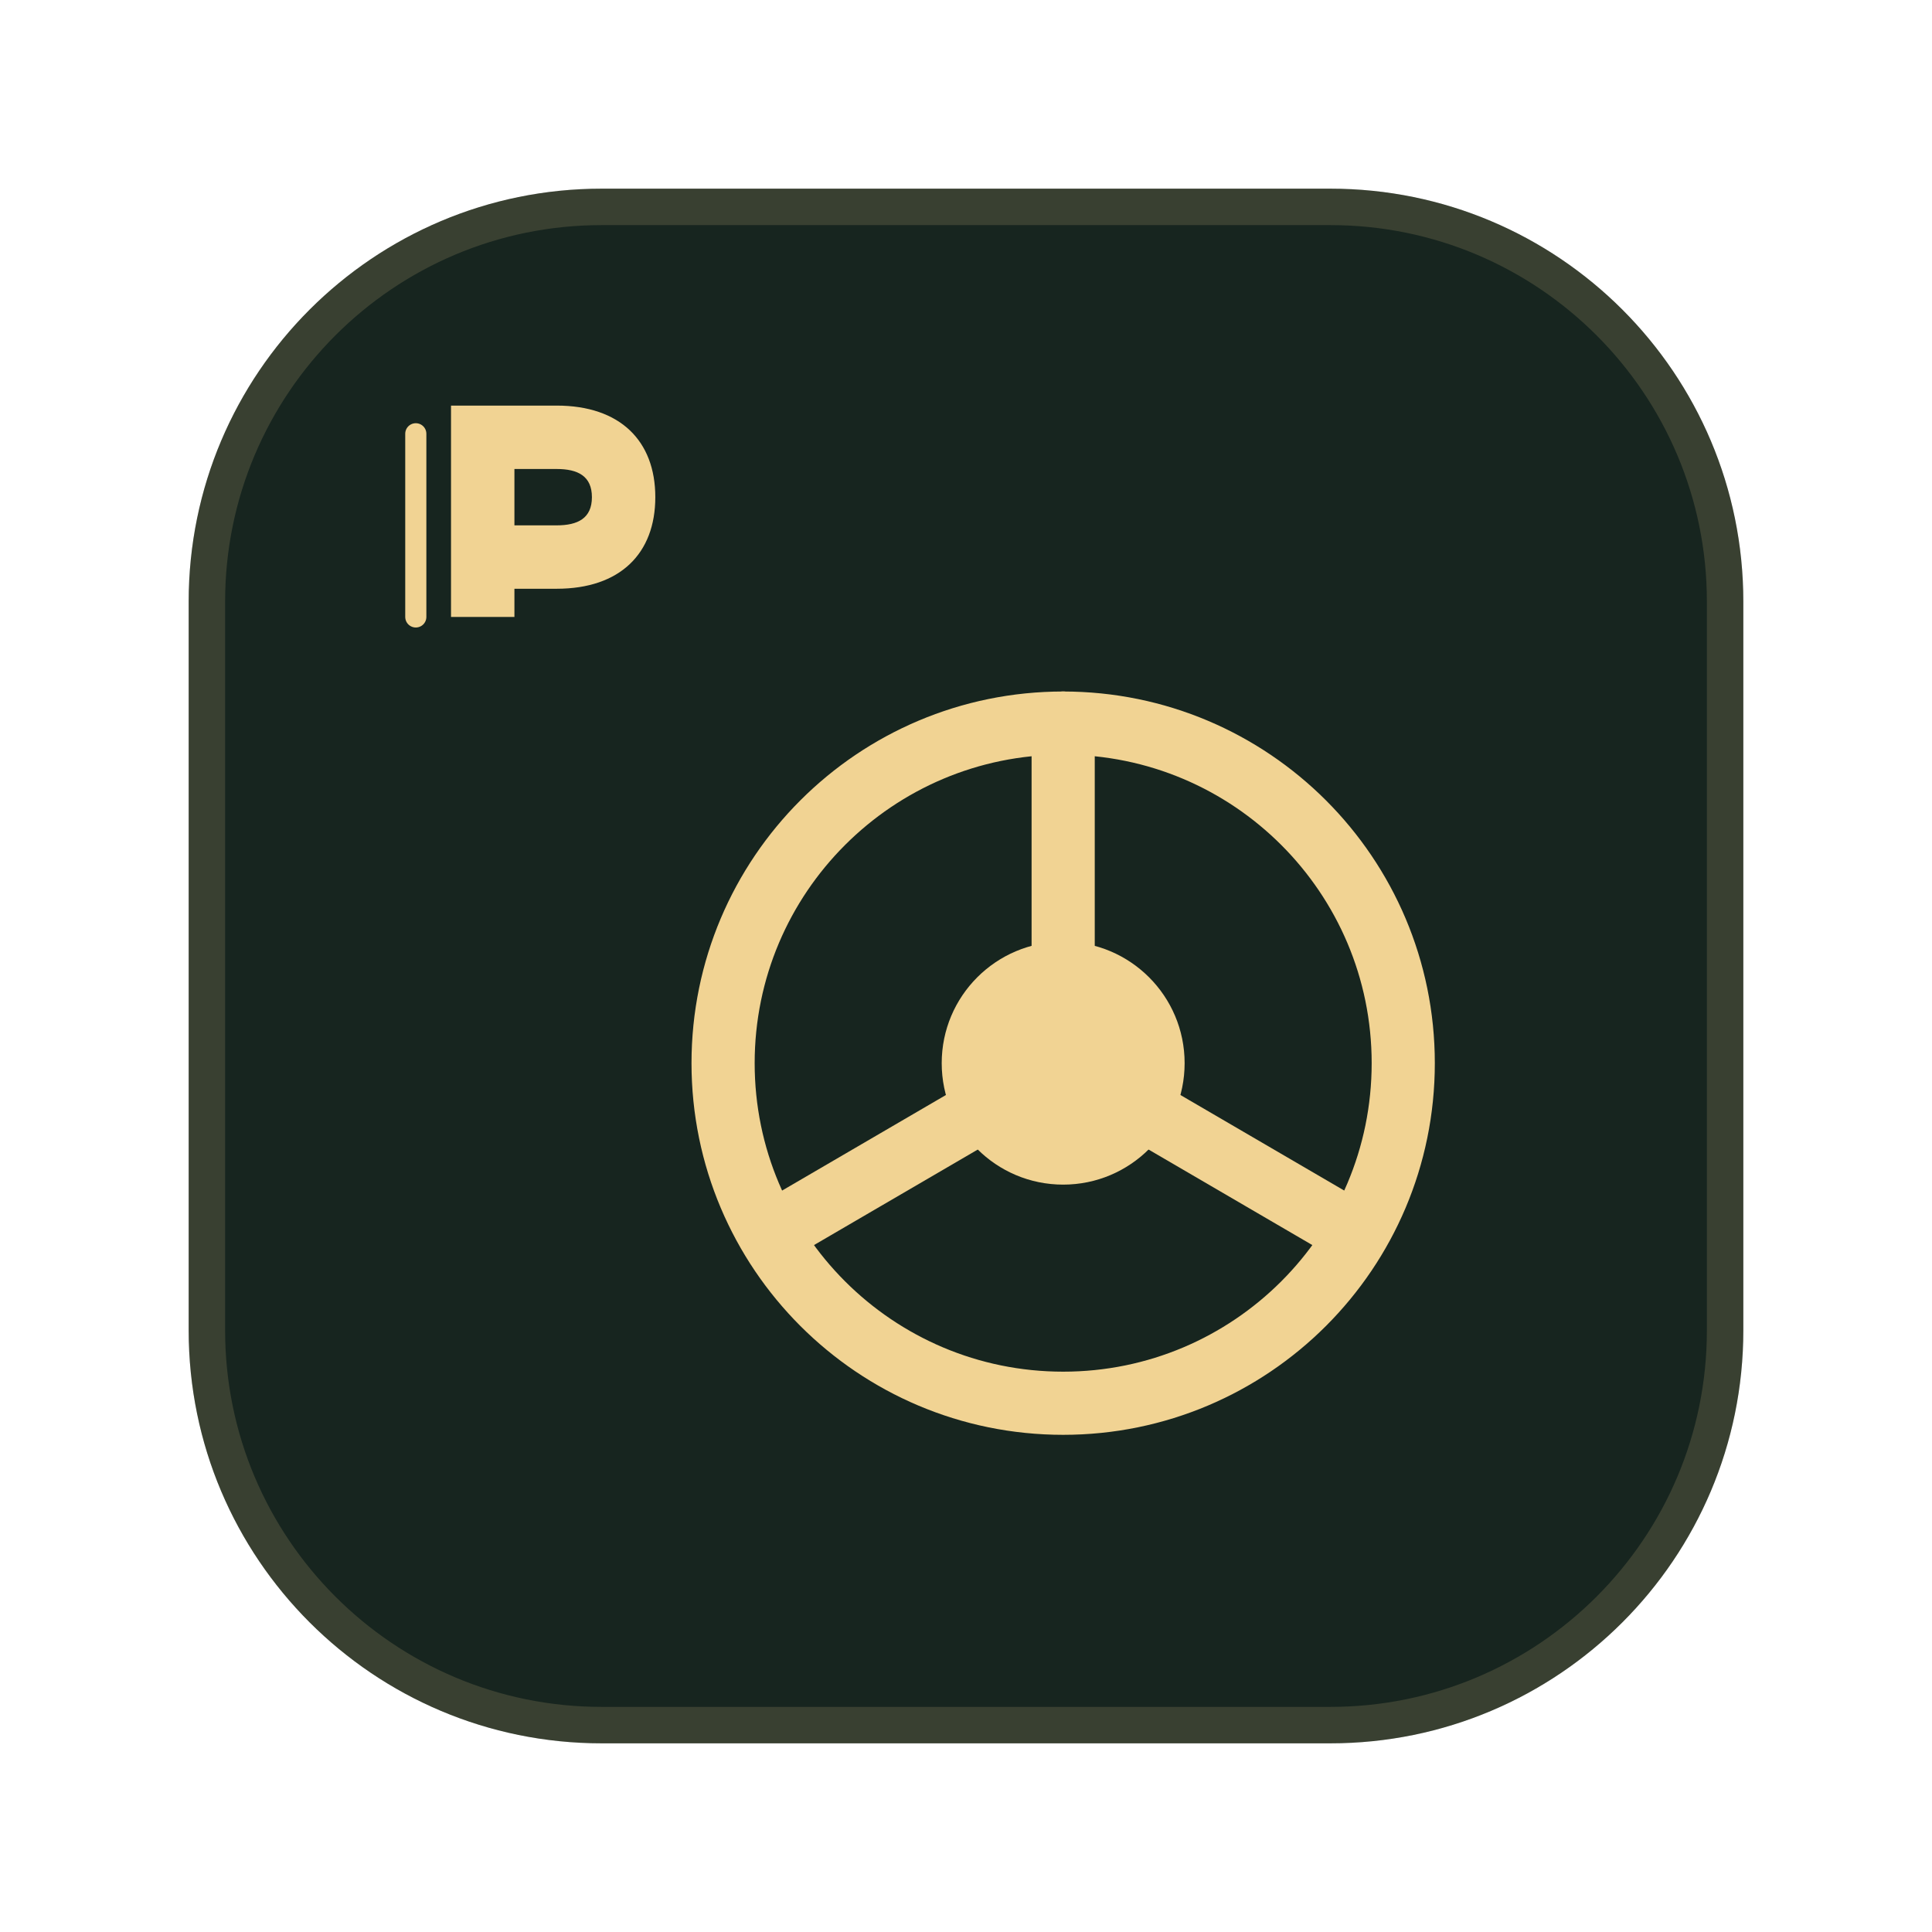
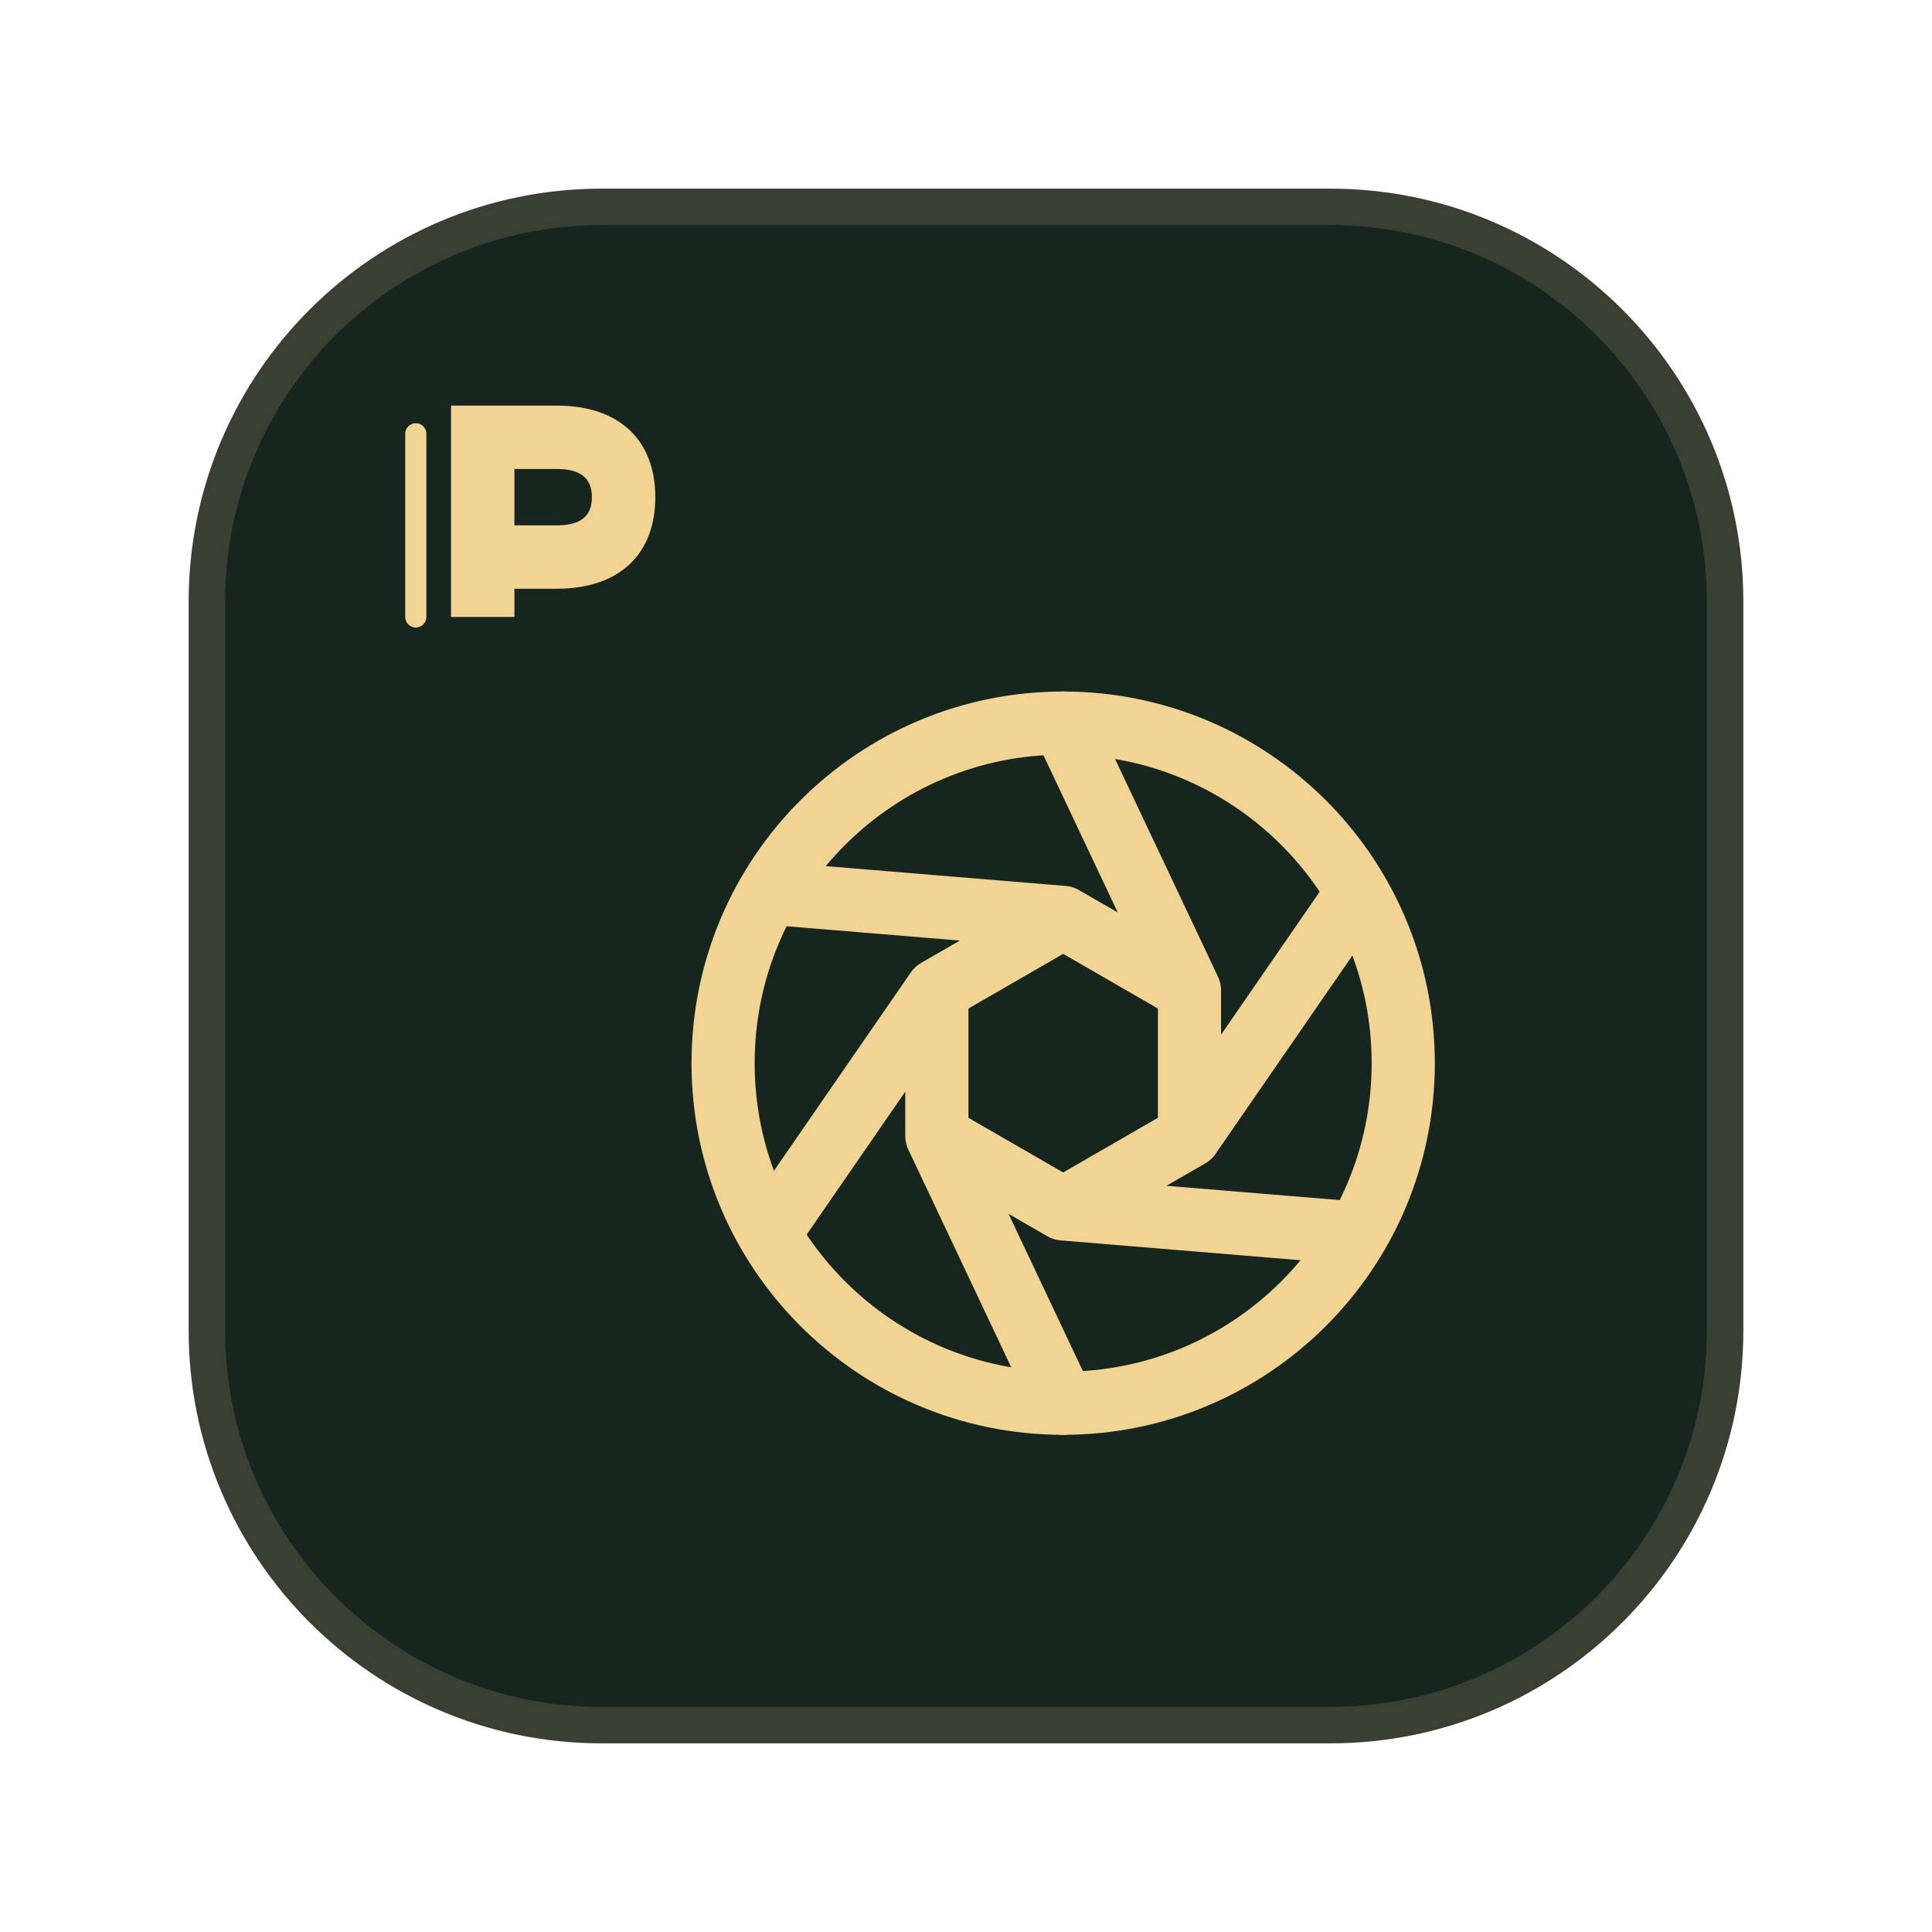
<svg xmlns="http://www.w3.org/2000/svg" viewBox="0 0 1024 1024">
  <g transform="translate(100 100) scale(12.875)">
    <rect width="64" height="64" rx="17" fill="#17251F" />
    <rect x=".75" y=".75" width="62.5" height="62.5" rx="16.25" fill="none" stroke="#F1D393" stroke-opacity=".16" stroke-width="1.5" />
    <g color="#F1D393" fill="#F1D393">
      <g transform="translate(5 4) scale(.29)">
        <path d="M20 47V17h15c9 0 14 5 14 13S44 43 35 43h-7v-9h7c3 0 5-1 5-4s-2-4-5-4h-6v21z" />
        <path d="M15 21v26" fill="none" stroke="currentColor" stroke-width="3" stroke-linecap="round" />
      </g>
      <g fill="none" stroke="currentColor" stroke-width="2.6" stroke-linecap="round" stroke-linejoin="round">
        <circle cx="36" cy="36" r="14" />
-         <path d="M36 22v14l12 7M24 43l12-7" />
-         <circle cx="36" cy="36" r="5" fill="currentColor" stroke="none" />
+         <path d="m36 30 5.2 3v6L36 42l-5.2-3v-6zM36 22l5.2 11m6.9-4-6.9 10m6.9 4L36 42m0 8-5.2-11m-6.9 4 6.9-10m-6.9-4L36 30" />
      </g>
    </g>
  </g>
</svg>
